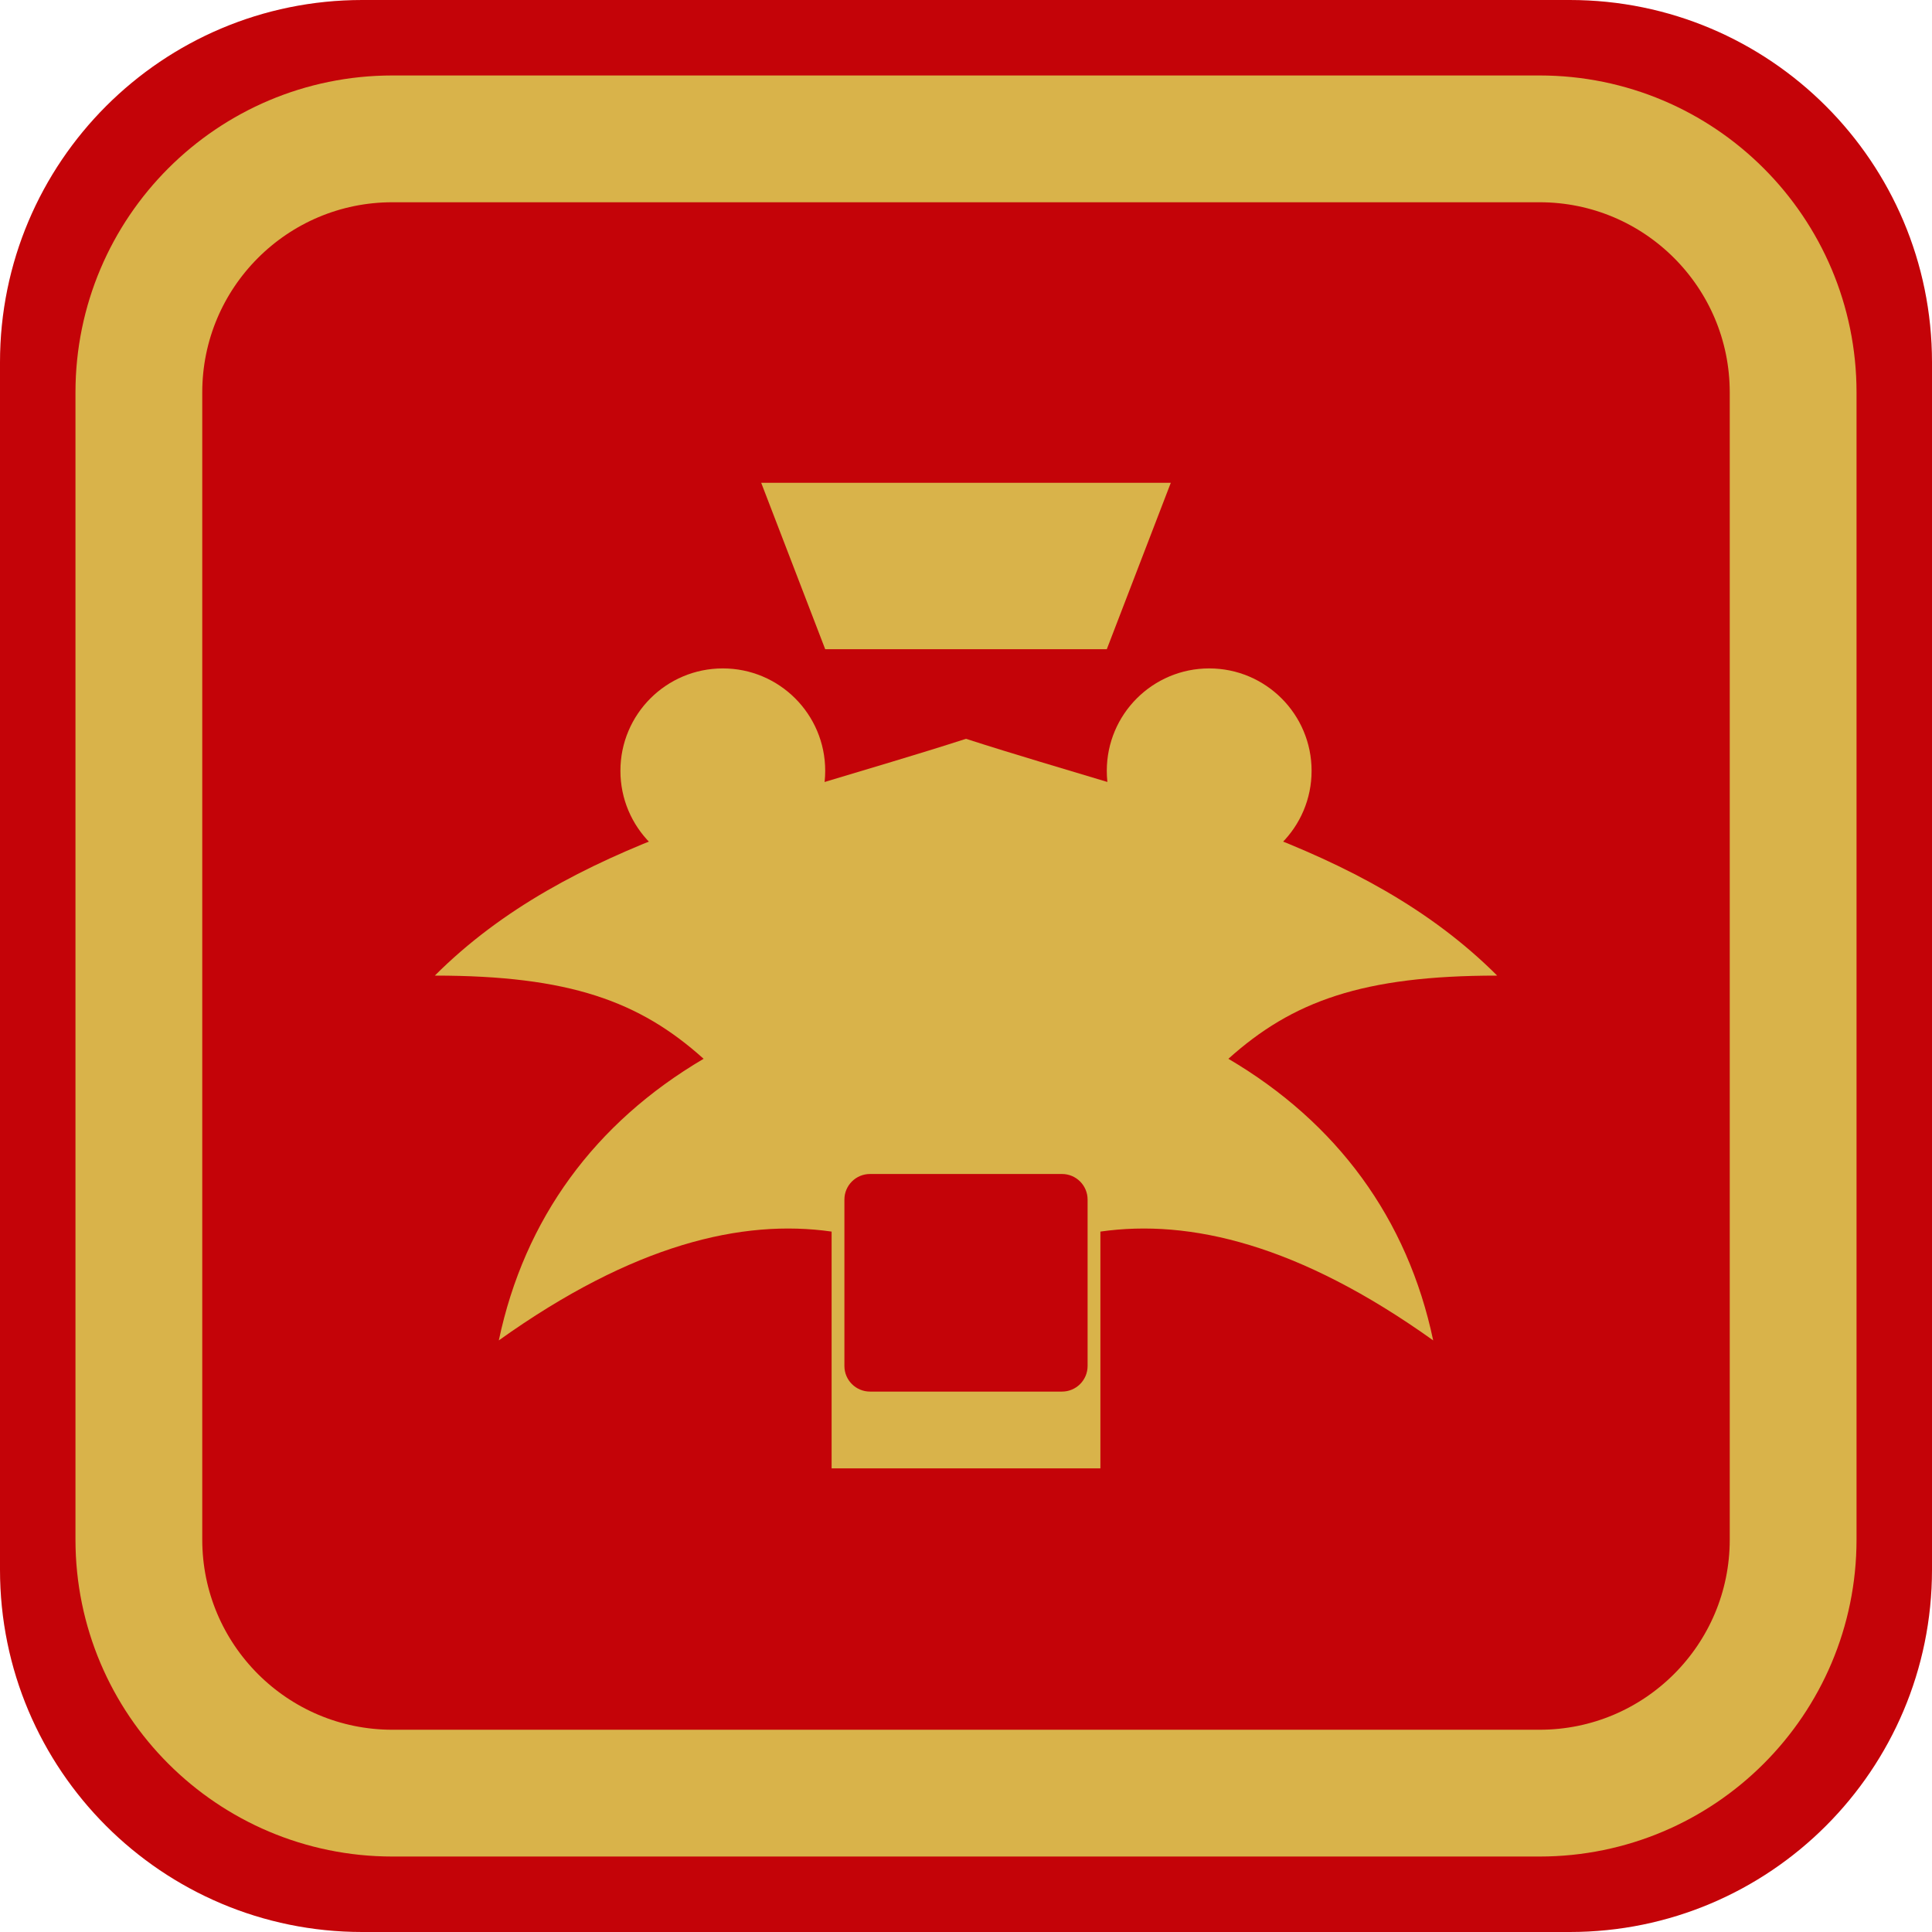
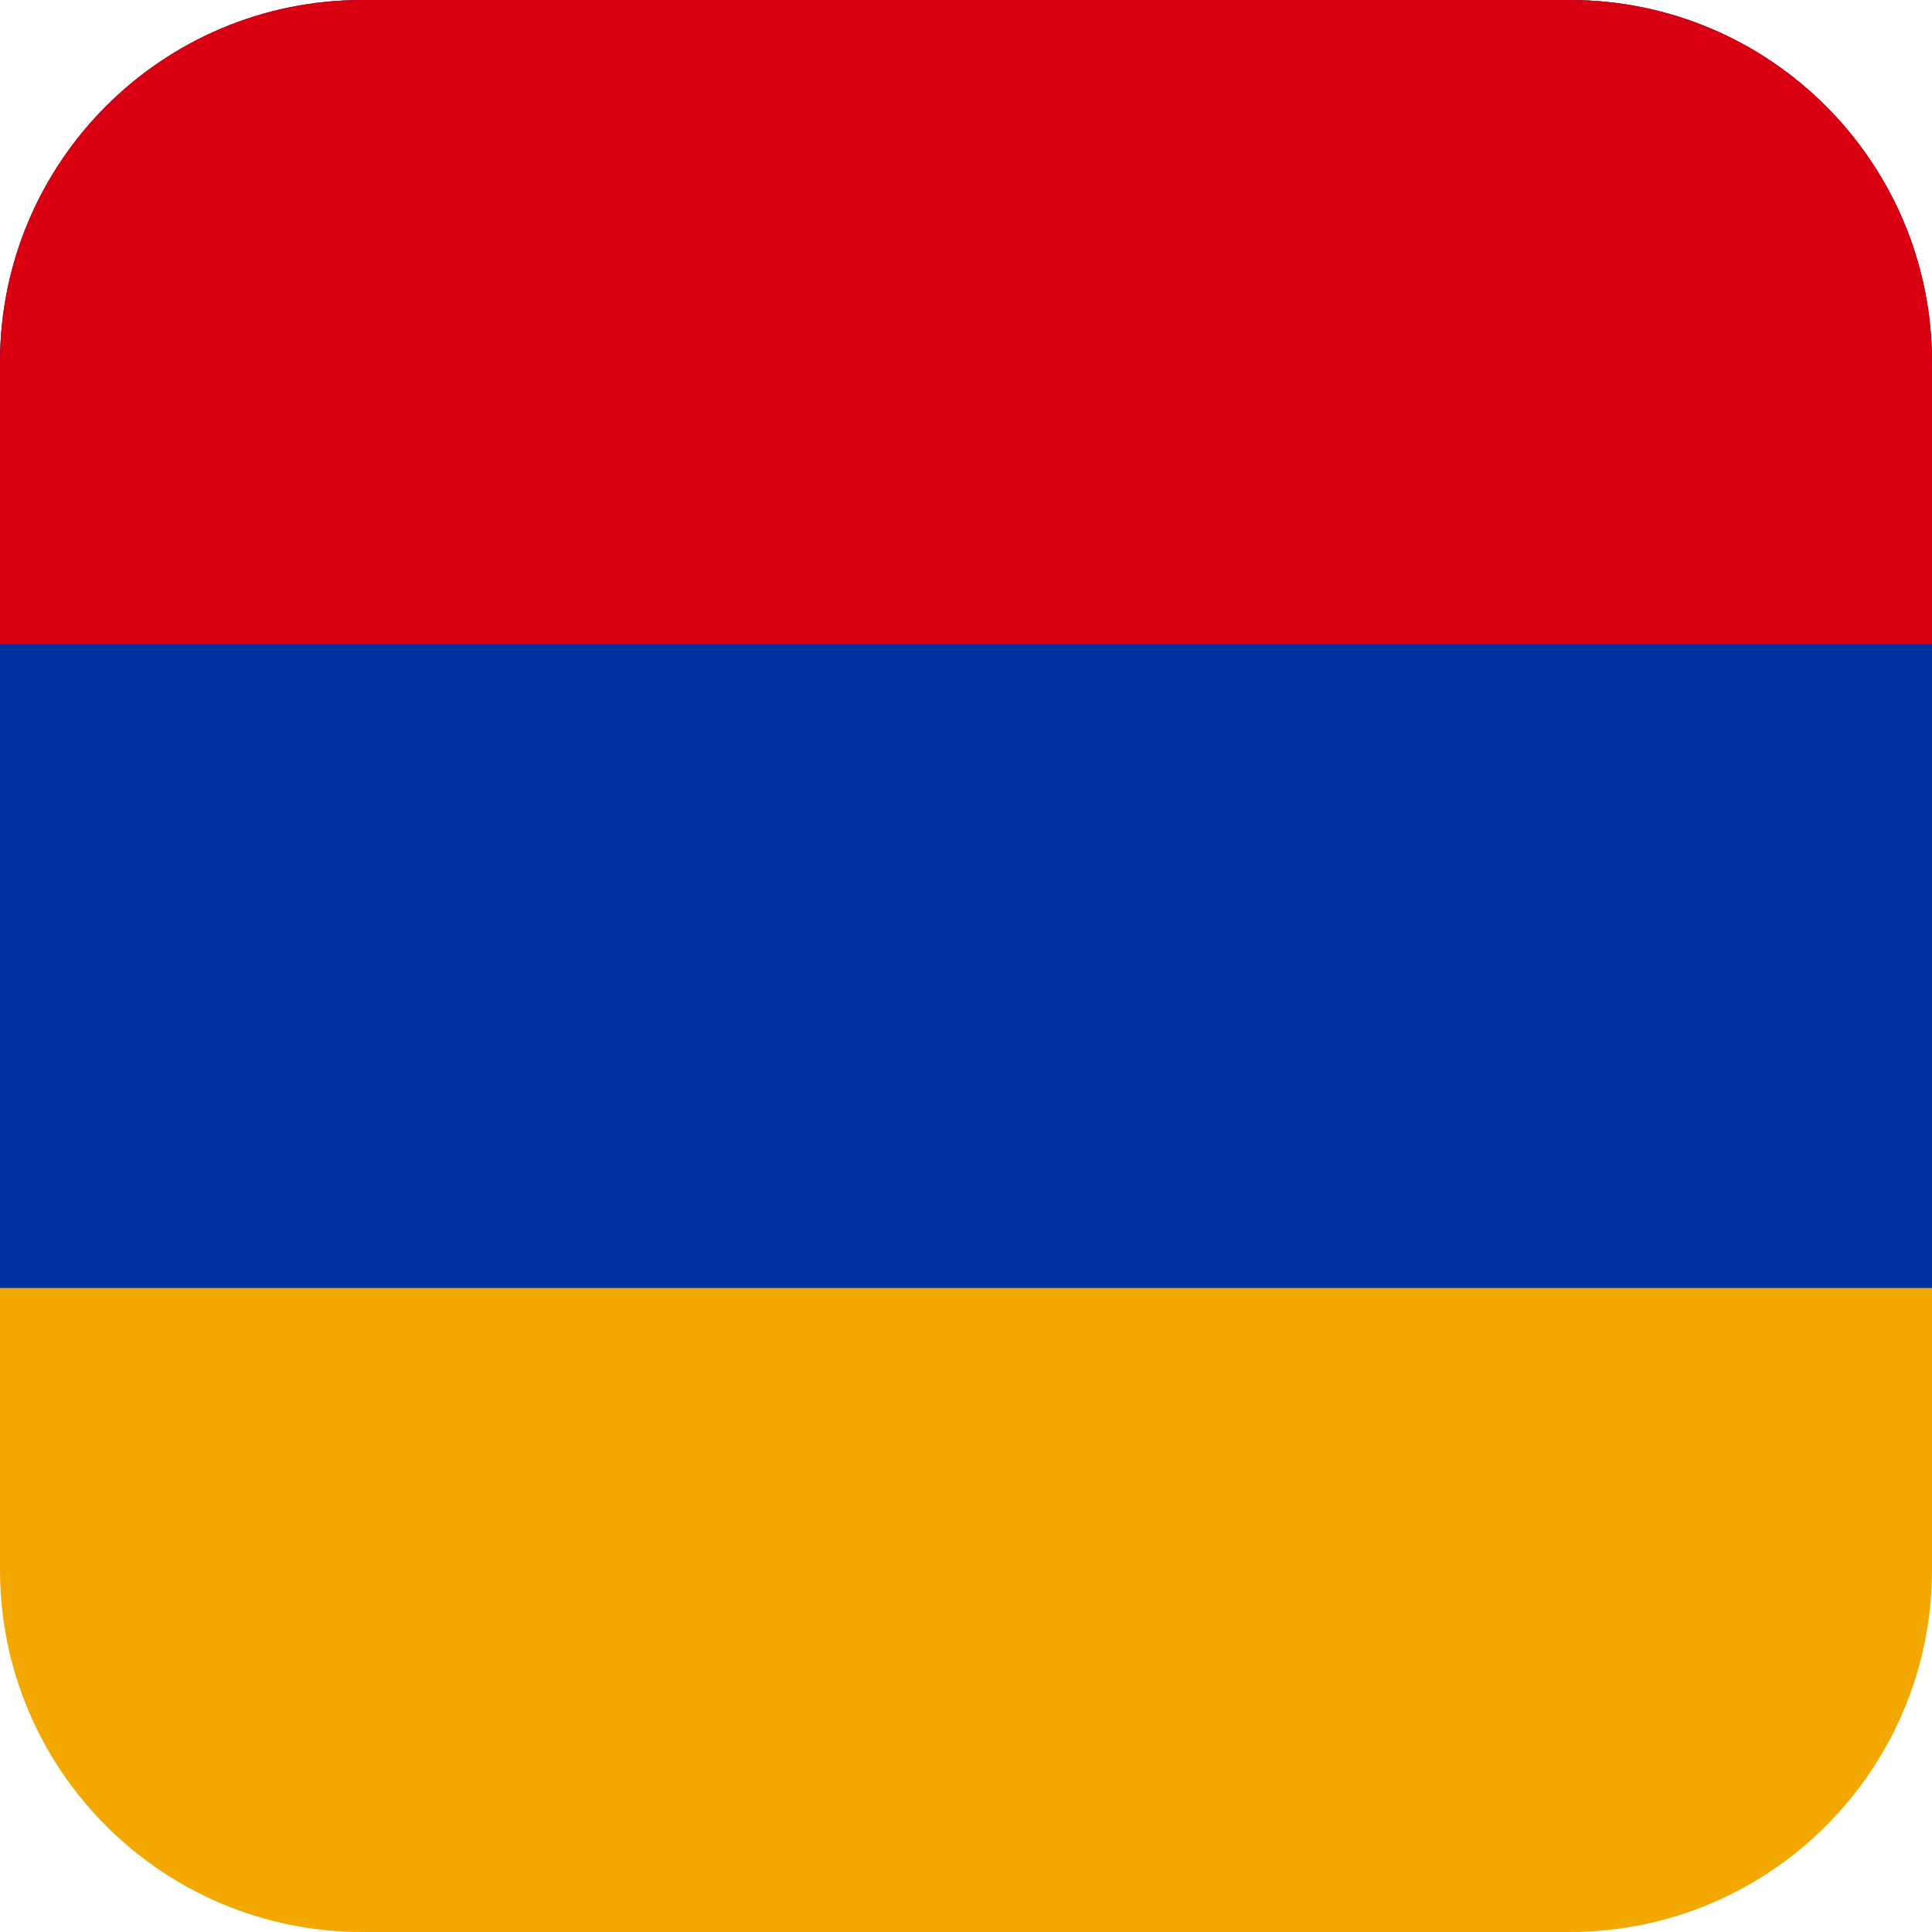
- <svg xmlns="http://www.w3.org/2000/svg" viewBox="0 0 32 32" role="img" aria-label="Armenia Guidebook (placeholder icon — rebrand before launch)">
-   <rect width="32" height="32" rx="6" fill="#C40308" />
-   <rect x="2.3" y="2.3" width="27.4" height="27.4" rx="4.2" fill="none" stroke="#D9B34A" stroke-width="2.1" />
-   <g fill="#D9B34A" transform="translate(16 16) scale(1.06) translate(-24 -15.15)">
-     <path d="M20.8 7.6h6.4l-1 2.6h-4.4z" />
-     <circle cx="20.2" cy="12.1" r="1.6" />
-     <circle cx="27.8" cy="12.1" r="1.6" />
-     <path d="M24 11.6c-3.1 1-6.2 1.6-8.3 3.7 2.1 0 3.2.4 4.2 1.3-1.7 1-2.8 2.5-3.2 4.4 2.1-1.5 3.8-1.9 5.2-1.7v3.7h4.2v-3.7c1.4-.2 3.1.2 5.2 1.7-.4-1.9-1.5-3.4-3.2-4.4 1-.9 2.1-1.3 4.2-1.3-2.1-2.1-5.2-2.7-8.3-3.7z" />
-     <rect x="22.1" y="18.4" width="3.8" height="3.4" rx="0.4" fill="#C40308" />
+ <svg xmlns="http://www.w3.org/2000/svg" viewBox="0 0 512 512" role="img" aria-label="Armenia Guidebook">
+   <clipPath id="r">
+     <rect width="512" height="512" rx="96" />
+   </clipPath>
+   <g clip-path="url(#r)">
+     <rect width="512" height="512" fill="#F2A800" />
+     <rect width="512" height="341.33" fill="#0033A0" />
+     <rect width="512" height="170.67" fill="#D90012" />
  </g>
</svg>
